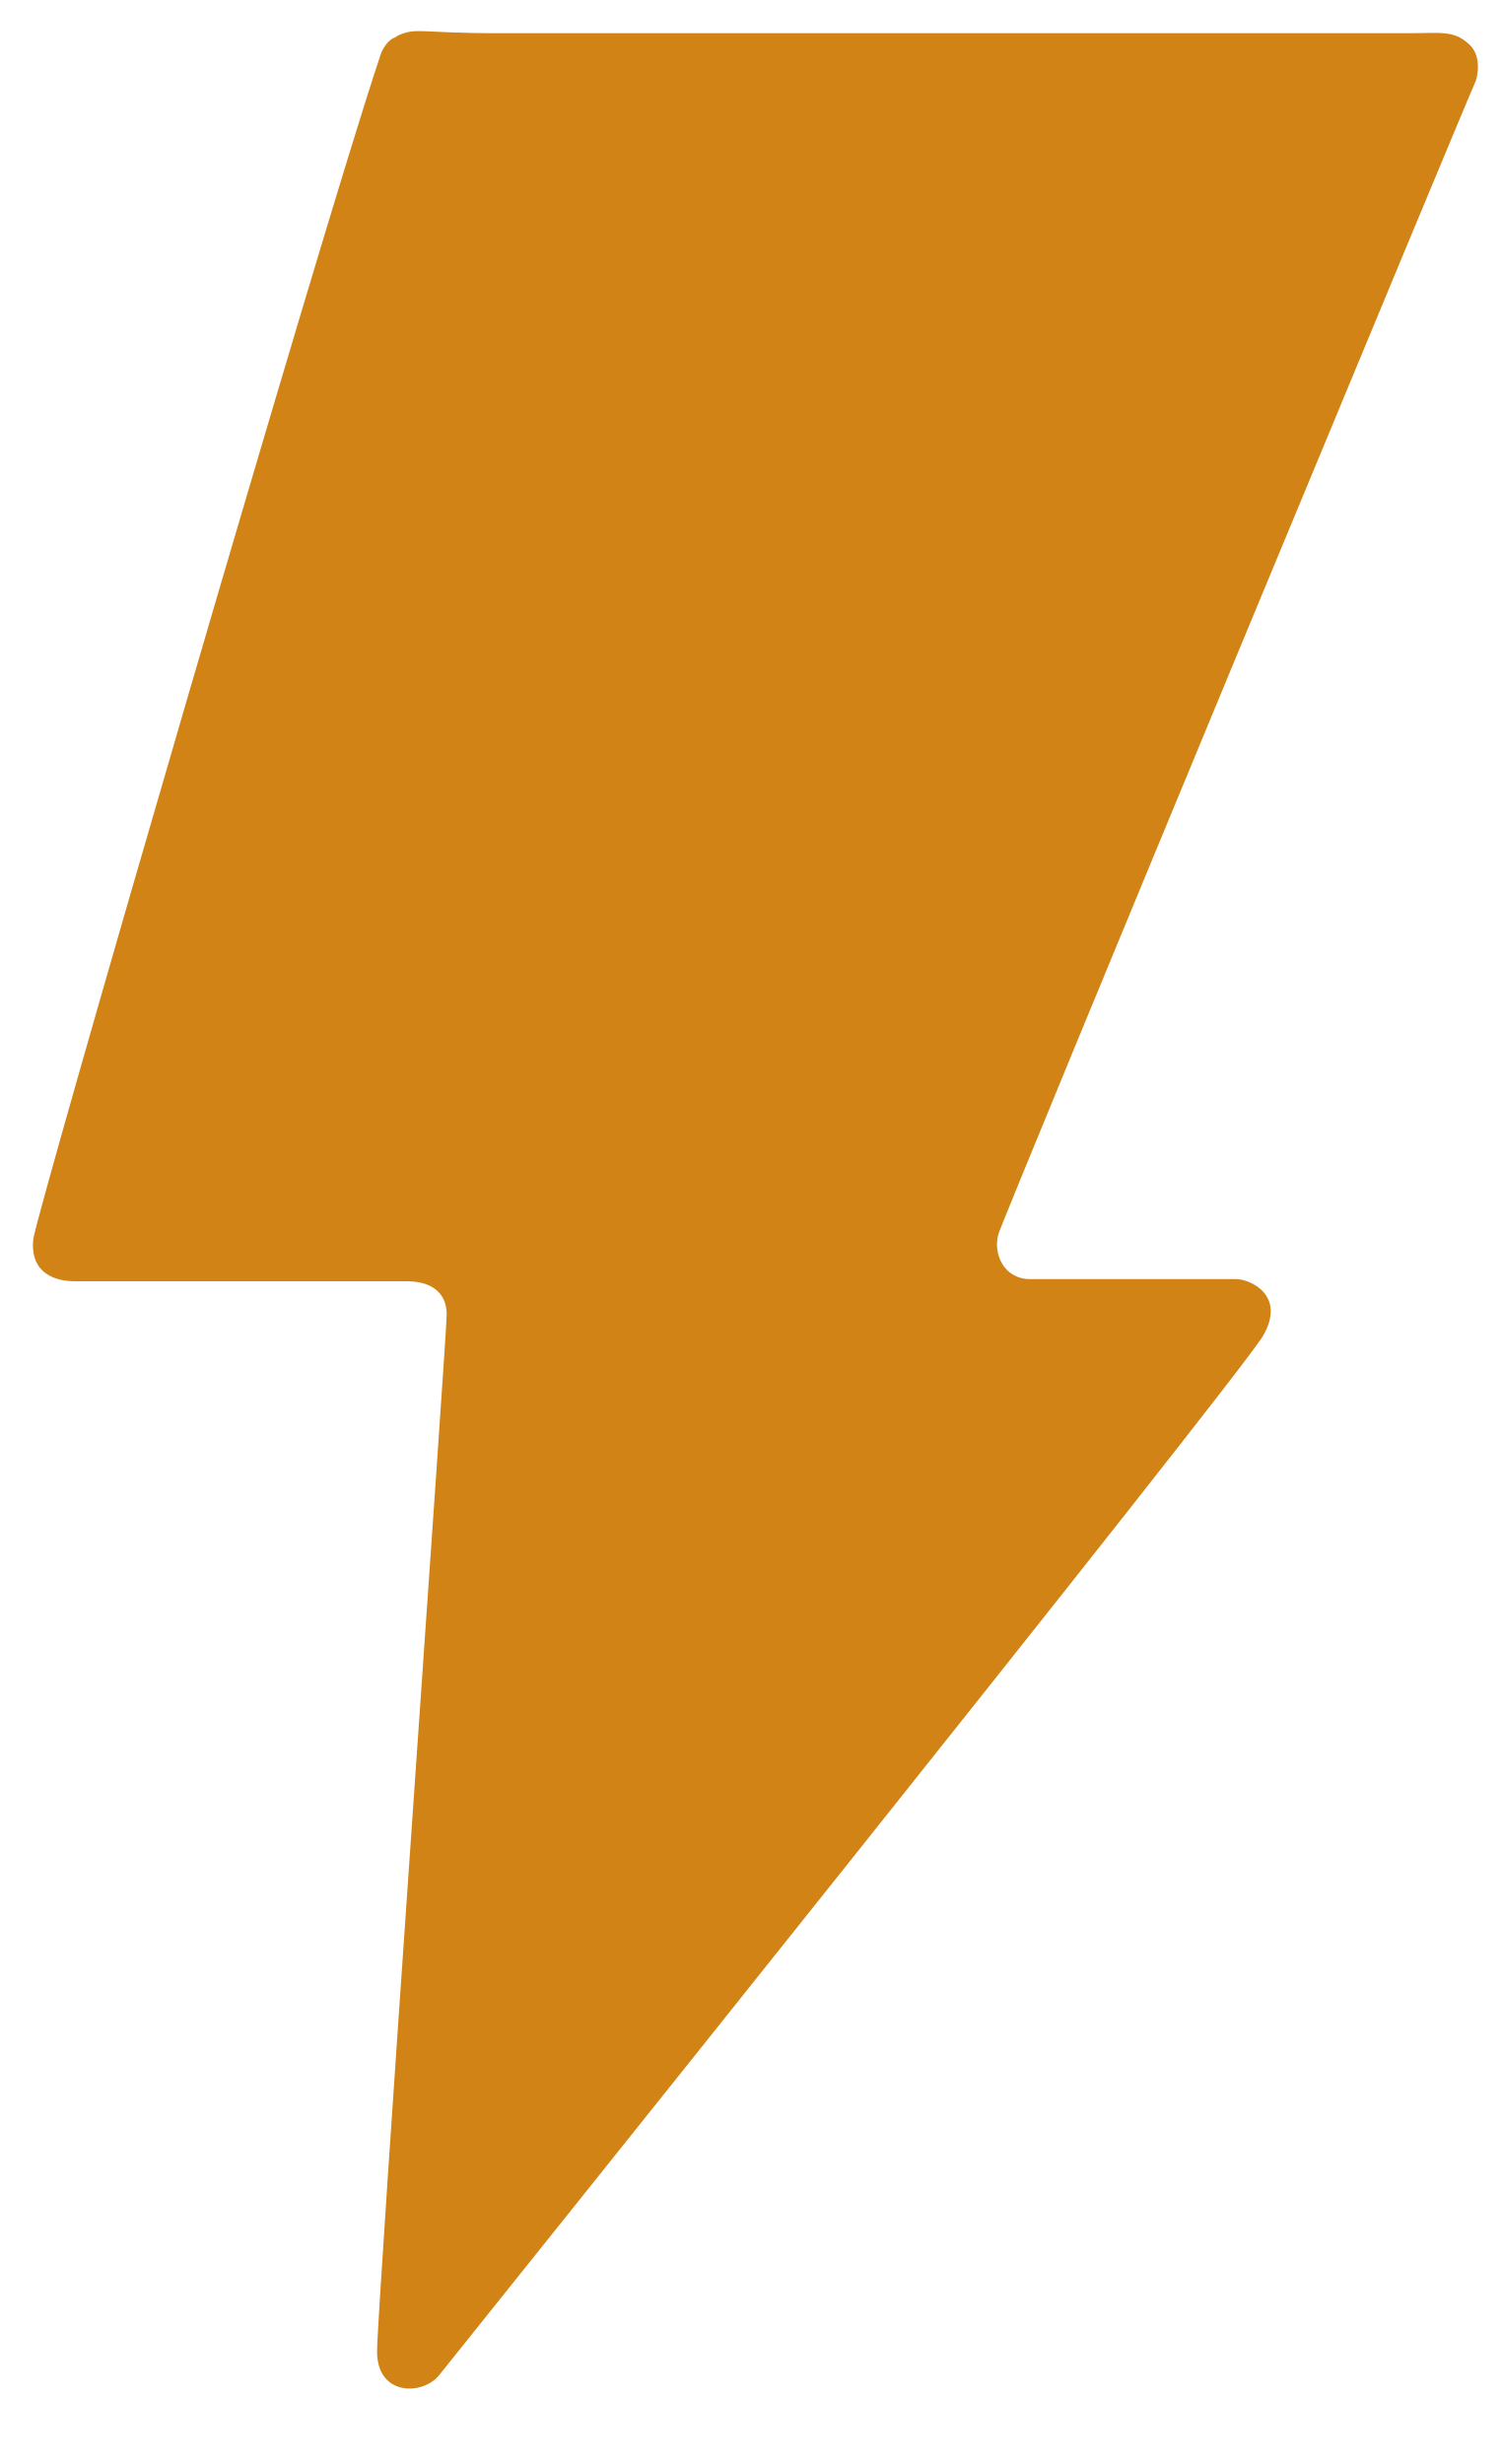
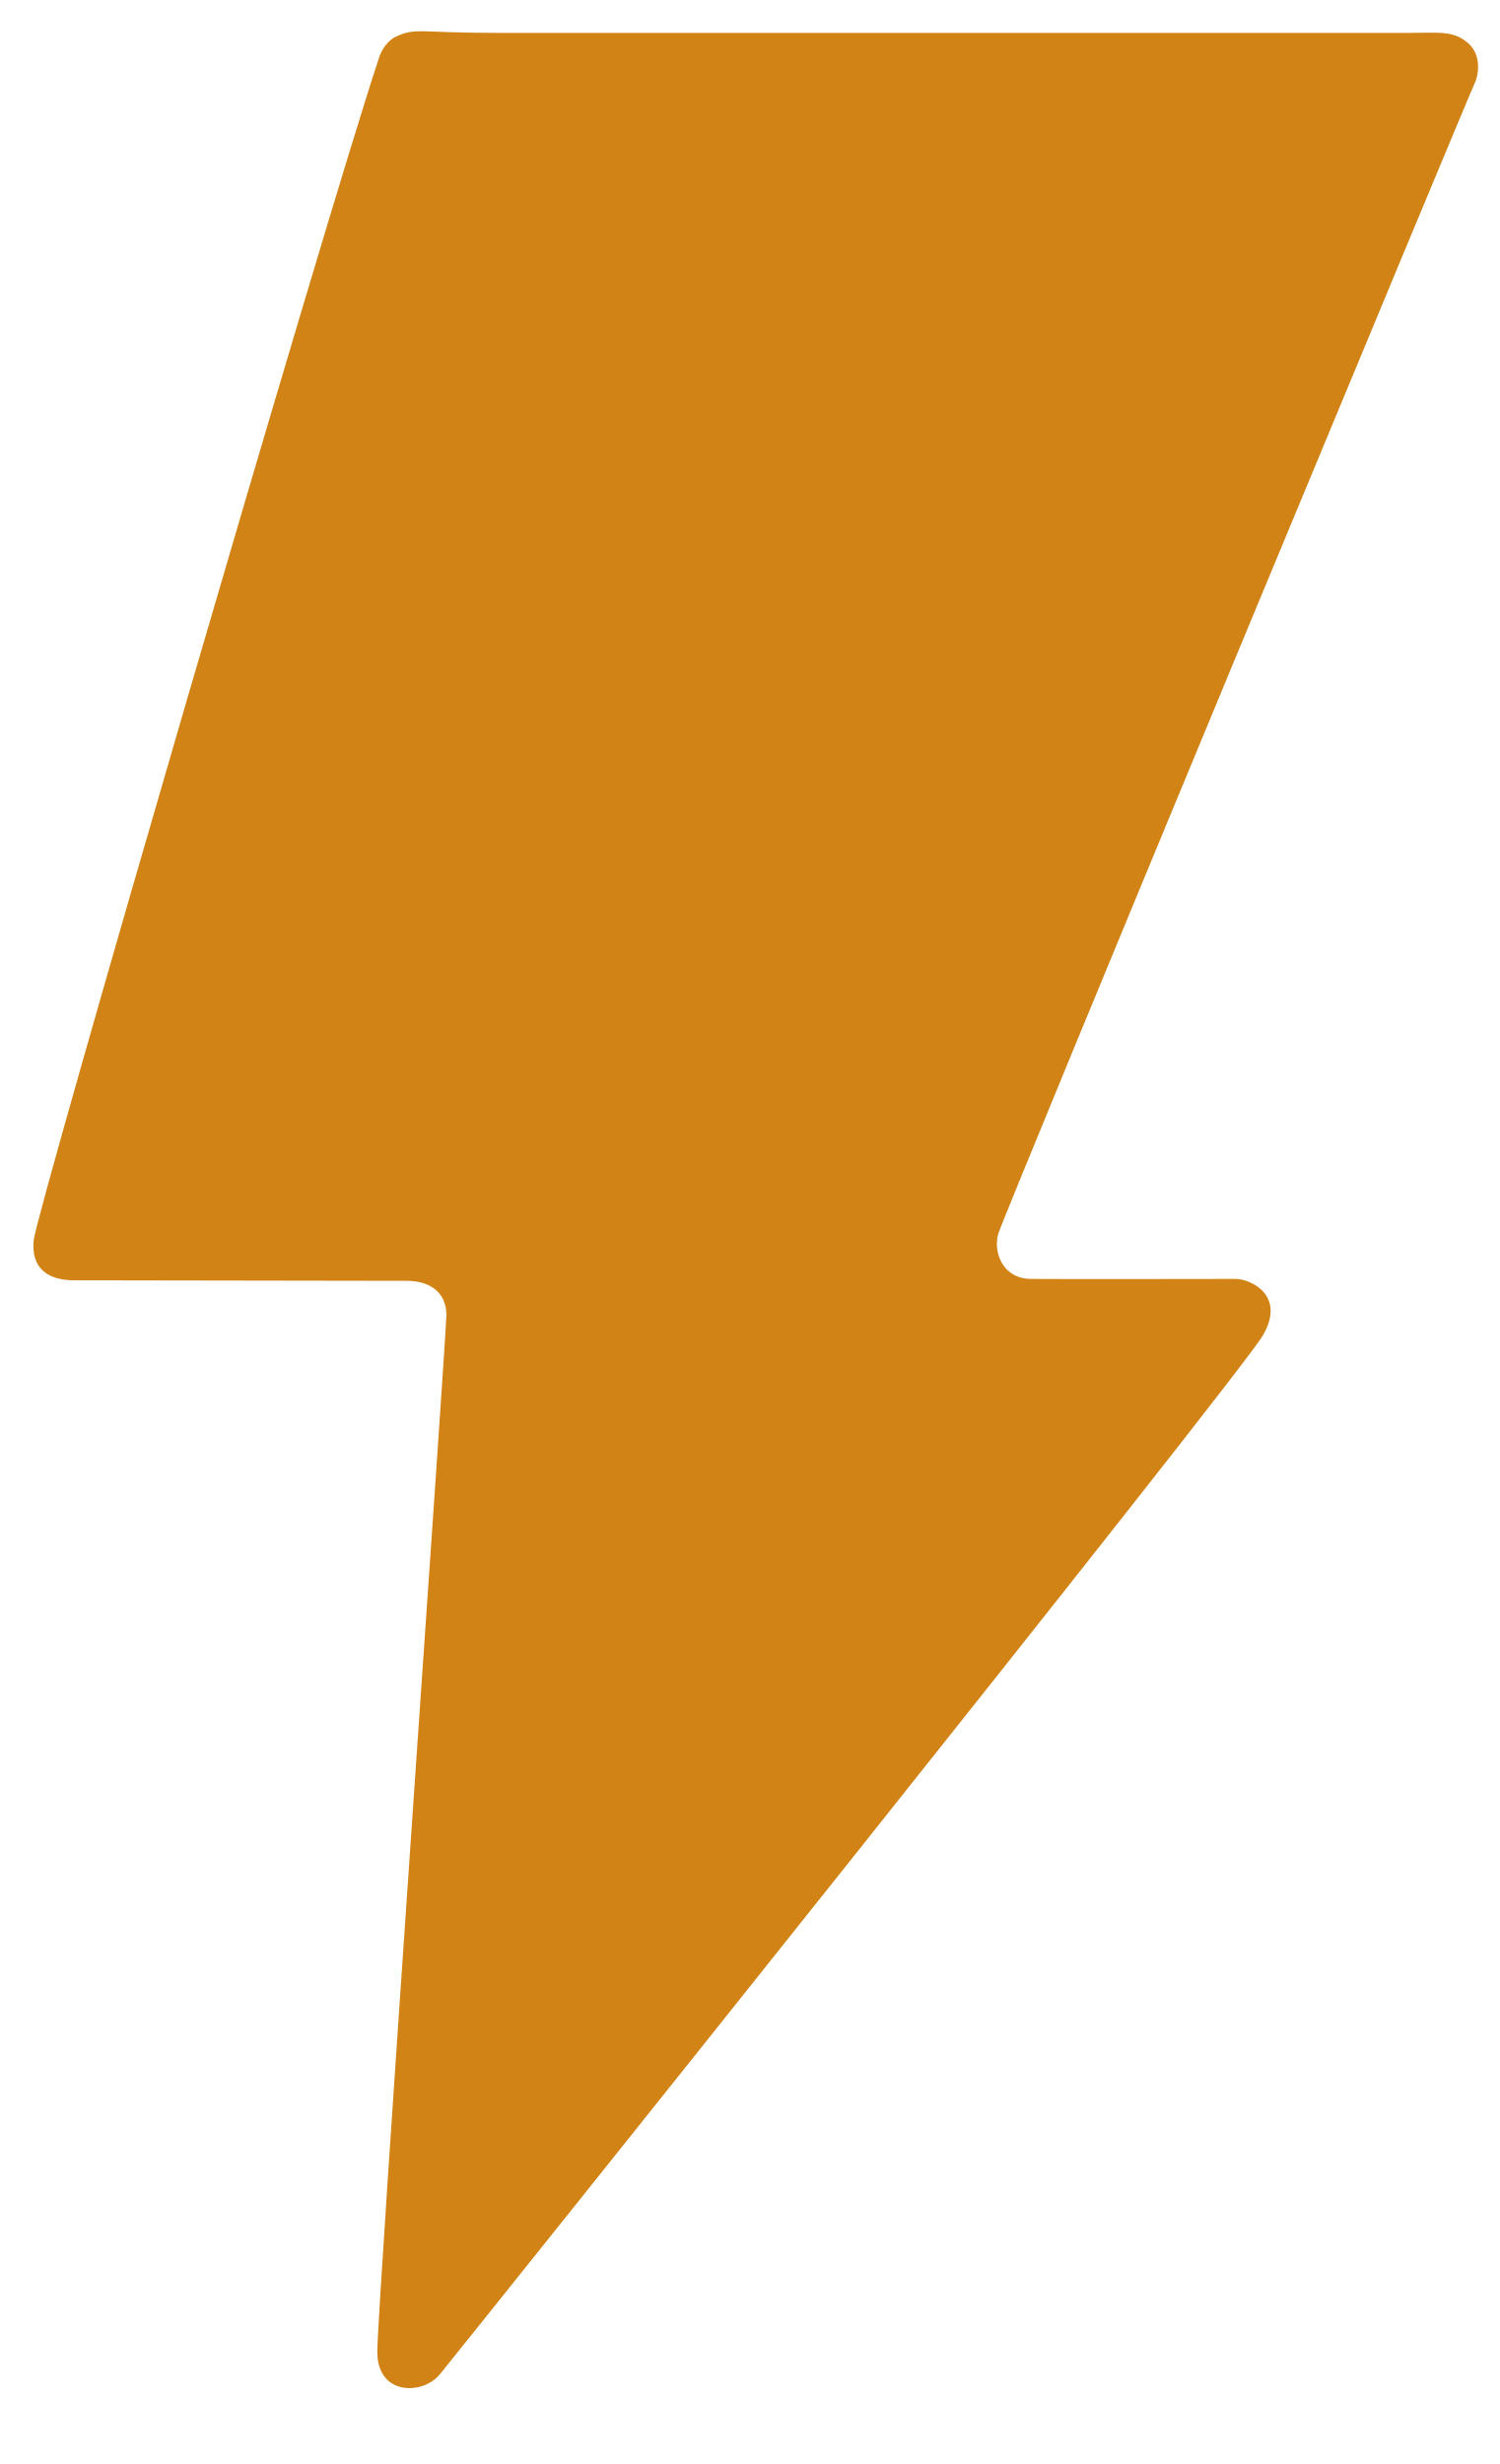
- <svg xmlns="http://www.w3.org/2000/svg" width="14" height="23" viewBox="0 0 14 23">
-   <path d="M3.7.34c.18-.09.2-.03.94-.03h8.52c.28 0 .41-.03.55.1.13.11.08.32.06.36-.03.05-4.4 10.58-4.45 10.75-.05.17.04.42.3.42h1.92c.13 0 .47.15.25.53-.22.38-7.53 9.5-7.69 9.7-.15.19-.58.2-.58-.22 0-.4.65-9.48.65-9.68 0-.2-.14-.31-.37-.31H.7c-.18 0-.42-.07-.39-.39.04-.29 2.7-9.44 3.23-11.02.04-.15.13-.2.15-.2" fill="#D18316" fill-rule="evenodd" />
+ <svg xmlns="http://www.w3.org/2000/svg" width="14px" height="23px" viewBox="0 0 14 23" version="1.1">
+   <defs />
+   <g id="Page-1" stroke="none" stroke-width="1" fill="none" fill-rule="evenodd">
+     <path d="M3.692,0.344 C3.881,0.255 3.902,0.307 4.636,0.307 C5.369,0.307 12.878,0.307 13.157,0.307 C13.435,0.307 13.57,0.283 13.706,0.404 C13.843,0.524 13.793,0.726 13.768,0.772 C13.741,0.817 9.364,11.351 9.318,11.519 C9.271,11.686 9.357,11.936 9.624,11.938 C9.893,11.941 11.4,11.938 11.535,11.938 C11.67,11.938 12.01,12.088 11.788,12.467 C11.567,12.846 4.265,21.97 4.105,22.164 C3.945,22.358 3.522,22.363 3.522,21.953 C3.522,21.543 4.167,12.472 4.167,12.275 C4.167,12.077 4.03,11.956 3.796,11.956 C3.56,11.956 0.863,11.951 0.691,11.951 C0.52,11.951 0.283,11.893 0.315,11.575 C0.347,11.283 3.011,2.135 3.536,0.545 C3.581,0.404 3.673,0.353 3.692,0.344" id="Fill-6" fill="#D18316" />
+   </g>
</svg>
